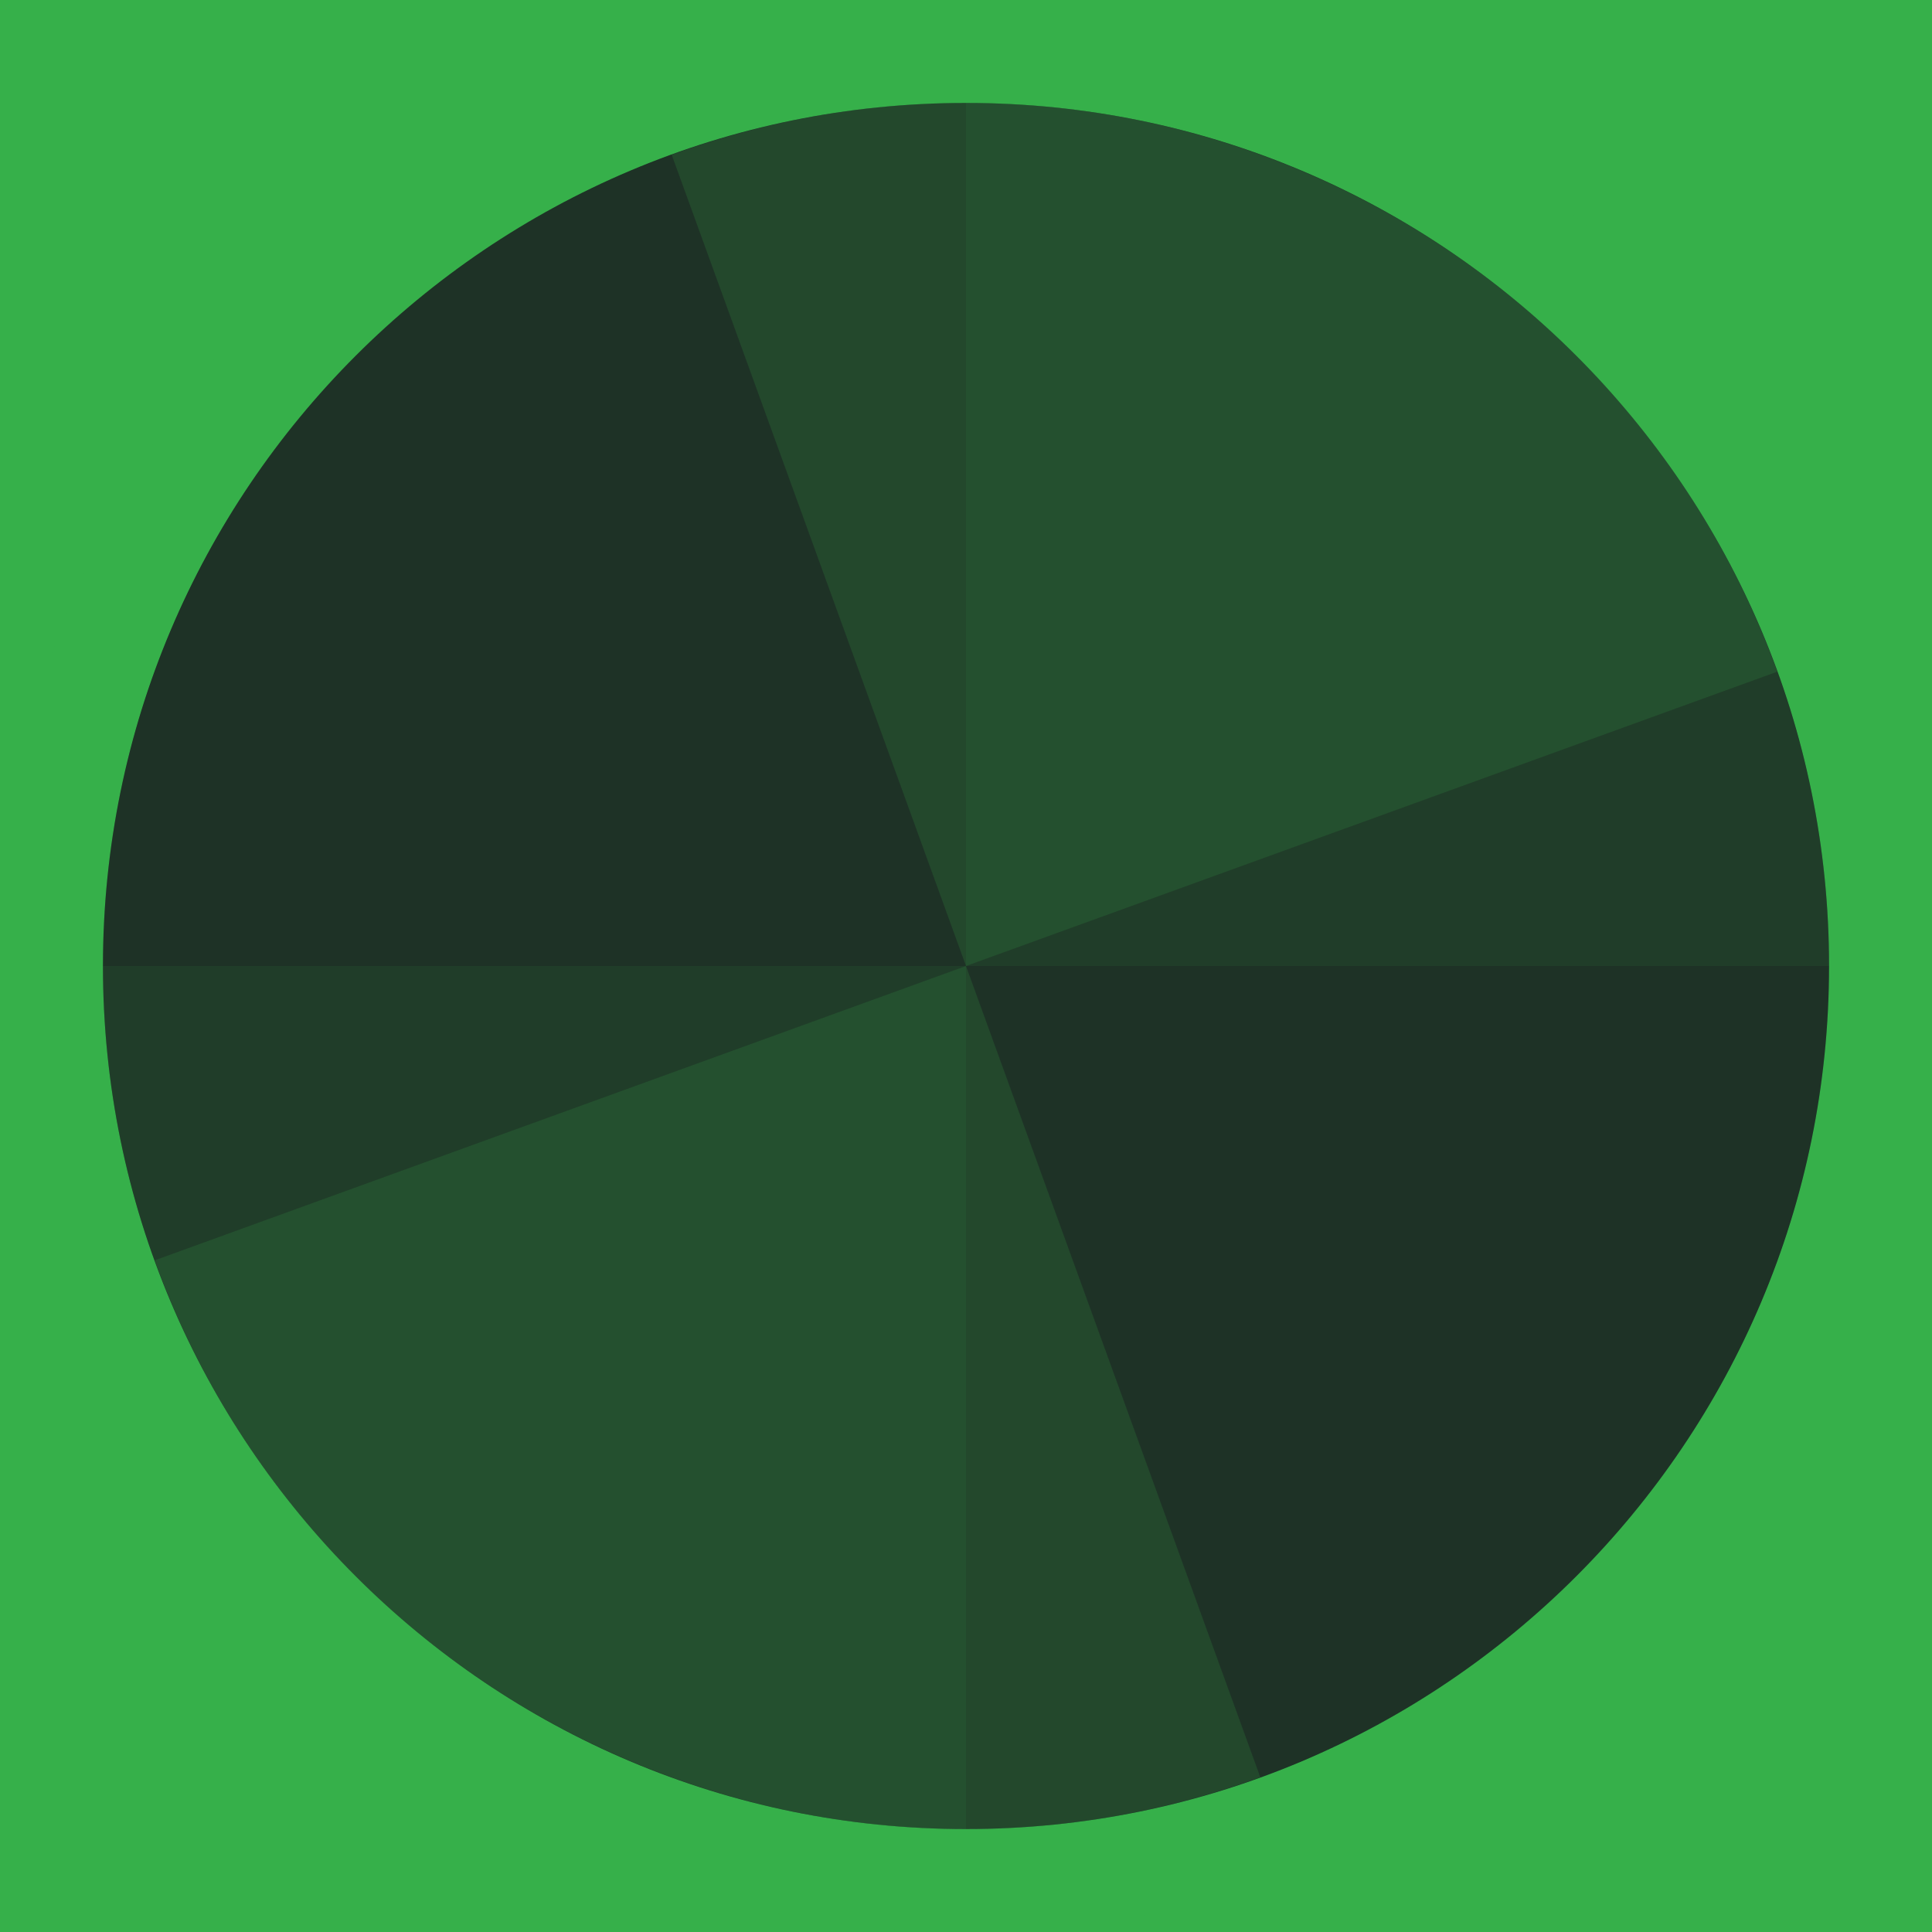
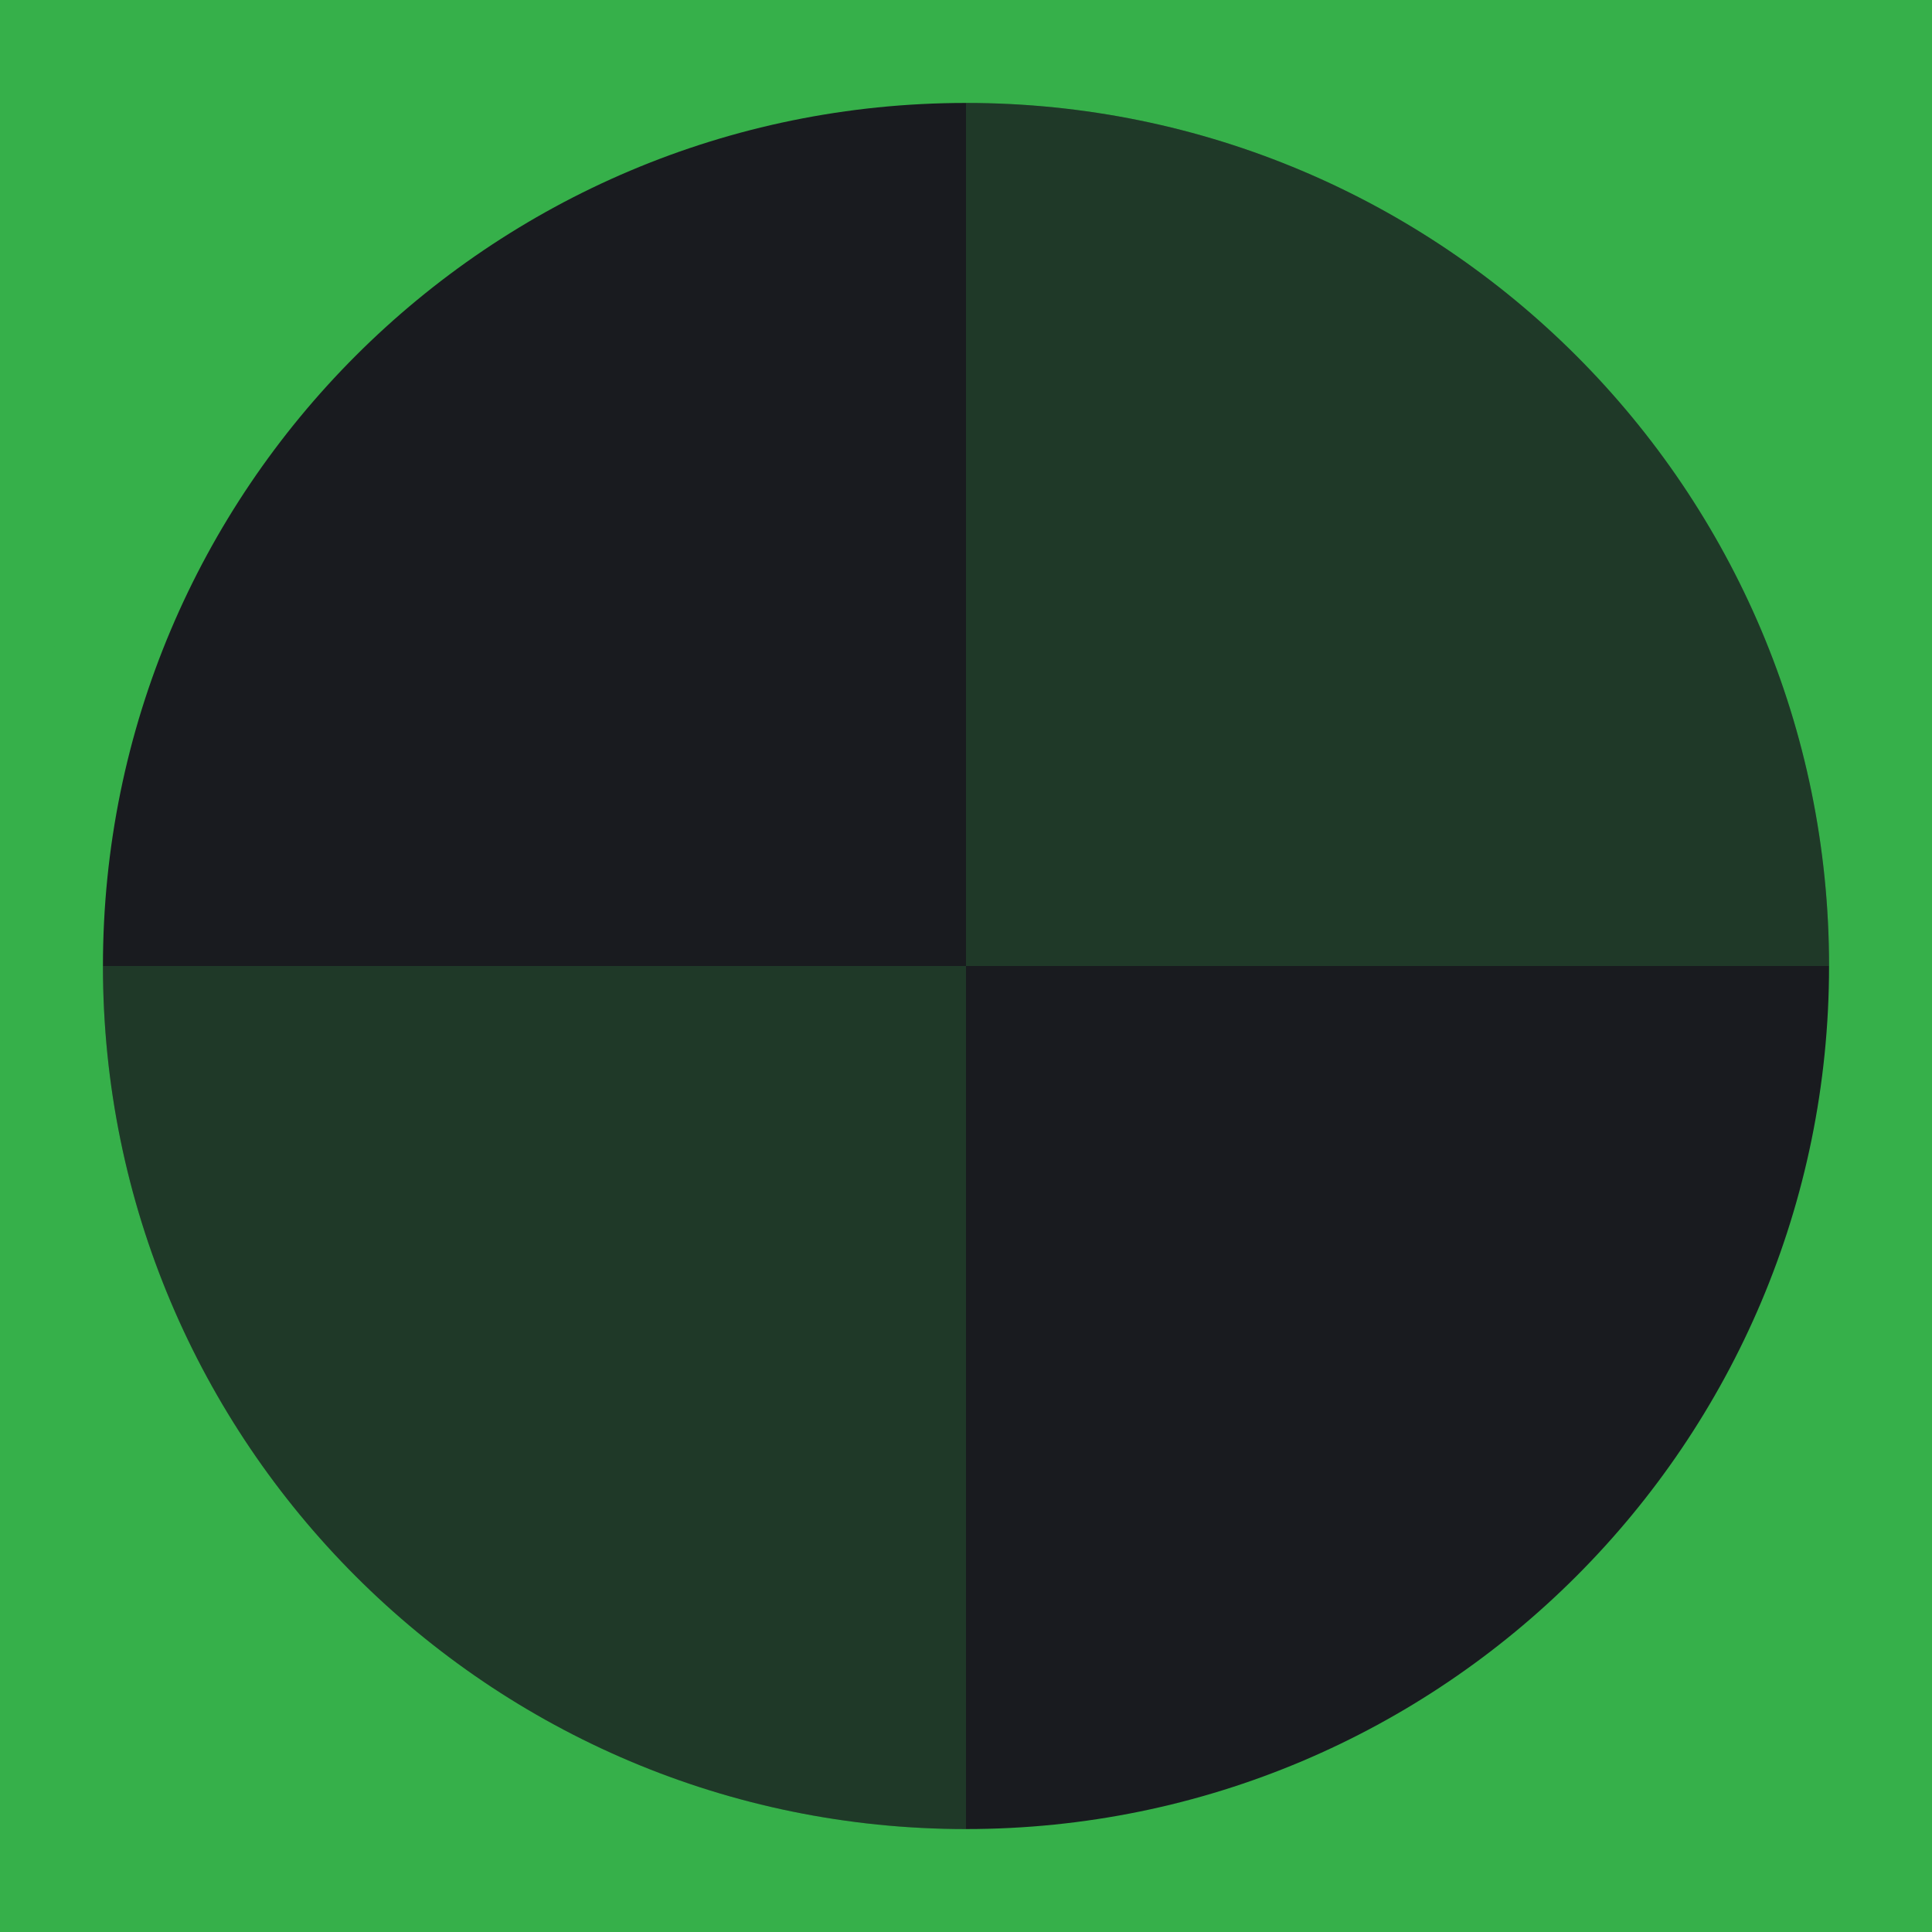
<svg xmlns="http://www.w3.org/2000/svg" id="Layer_1" data-name="Layer 1" viewBox="0 0 256 256">
  <defs>
-     <style>.cls-1,.cls-3,.cls-4,.cls-5,.cls-6{fill:#36b04a;}.cls-2{fill:#191b1f;}.cls-3{opacity:0.1;}.cls-4{opacity:0.25;}.cls-5{opacity:0.07;}.cls-6{opacity:0.15;}</style>
+     <style>.cls-1,.cls-3{fill:#36b04a;}.cls-2{fill:#191b1f;}.cls-3{opacity:0.2;}</style>
  </defs>
  <rect class="cls-1" x="-43" y="-26" width="334" height="314" />
  <path class="cls-1" d="M218.51,37.49A128,128,0,1,0,256,128,127.62,127.62,0,0,0,218.51,37.49ZM128,242.36A114.36,114.36,0,1,1,242.36,128,114.36,114.36,0,0,1,128,242.36Z" />
  <circle class="cls-2" cx="128" cy="128" r="114.36" />
-   <path class="cls-3" d="M89,20.5,128,128,20.5,167A114.36,114.36,0,0,1,89,20.5Z" />
-   <path class="cls-3" d="M235.5,89A114.36,114.36,0,0,1,167,235.5L128,128Z" />
-   <path class="cls-4" d="M128,128l39,107.5A114.36,114.36,0,0,1,20.5,167Z" />
-   <path class="cls-4" d="M235.5,89,128,128,89,20.5A114.36,114.36,0,0,1,235.5,89Z" />
-   <path class="cls-5" d="M128,13.64V128H13.64A114.36,114.36,0,0,1,128,13.64Z" />
-   <path class="cls-5" d="M242.36,128A114.36,114.36,0,0,1,128,242.36V128Z" />
-   <path class="cls-6" d="M128,128V242.36A114.36,114.36,0,0,1,13.64,128Z" />
-   <path class="cls-6" d="M242.36,128H128V13.64A114.36,114.36,0,0,1,242.36,128Z" />
+   <path class="cls-3" d="M128,128V242.36A114.36,114.36,0,0,1,13.64,128Z" />
+   <path class="cls-3" d="M242.36,128H128V13.64A114.36,114.36,0,0,1,242.36,128Z" />
</svg>
